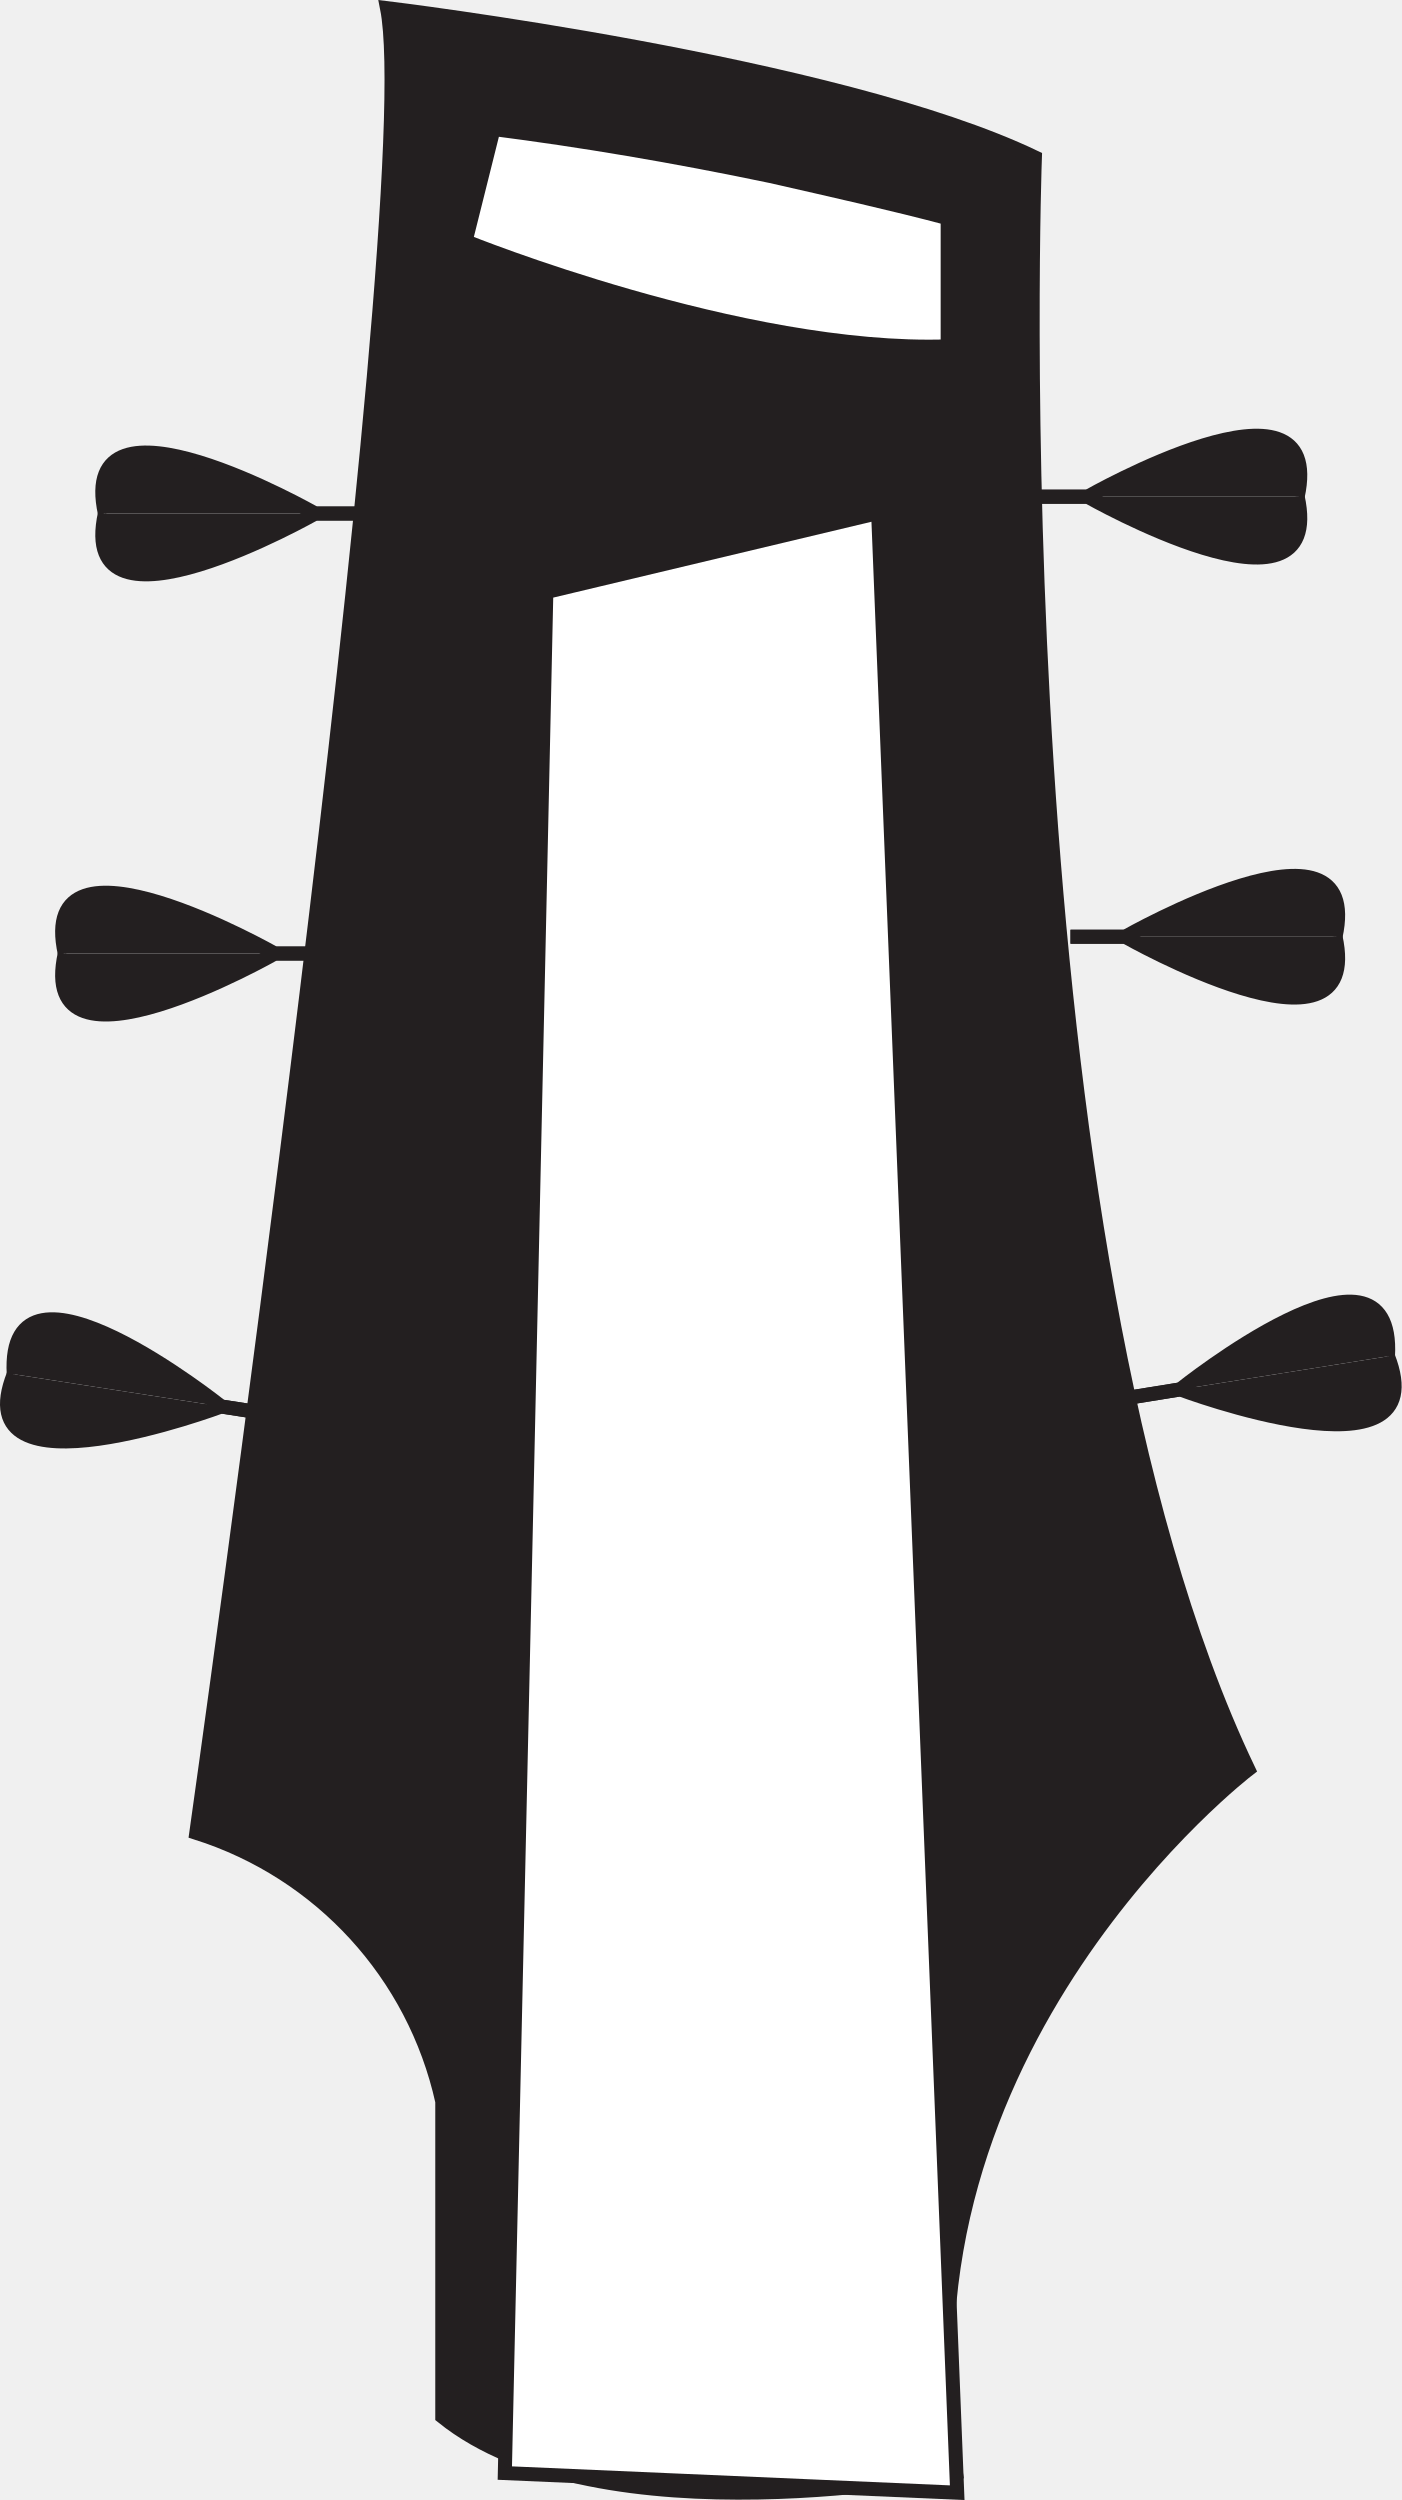
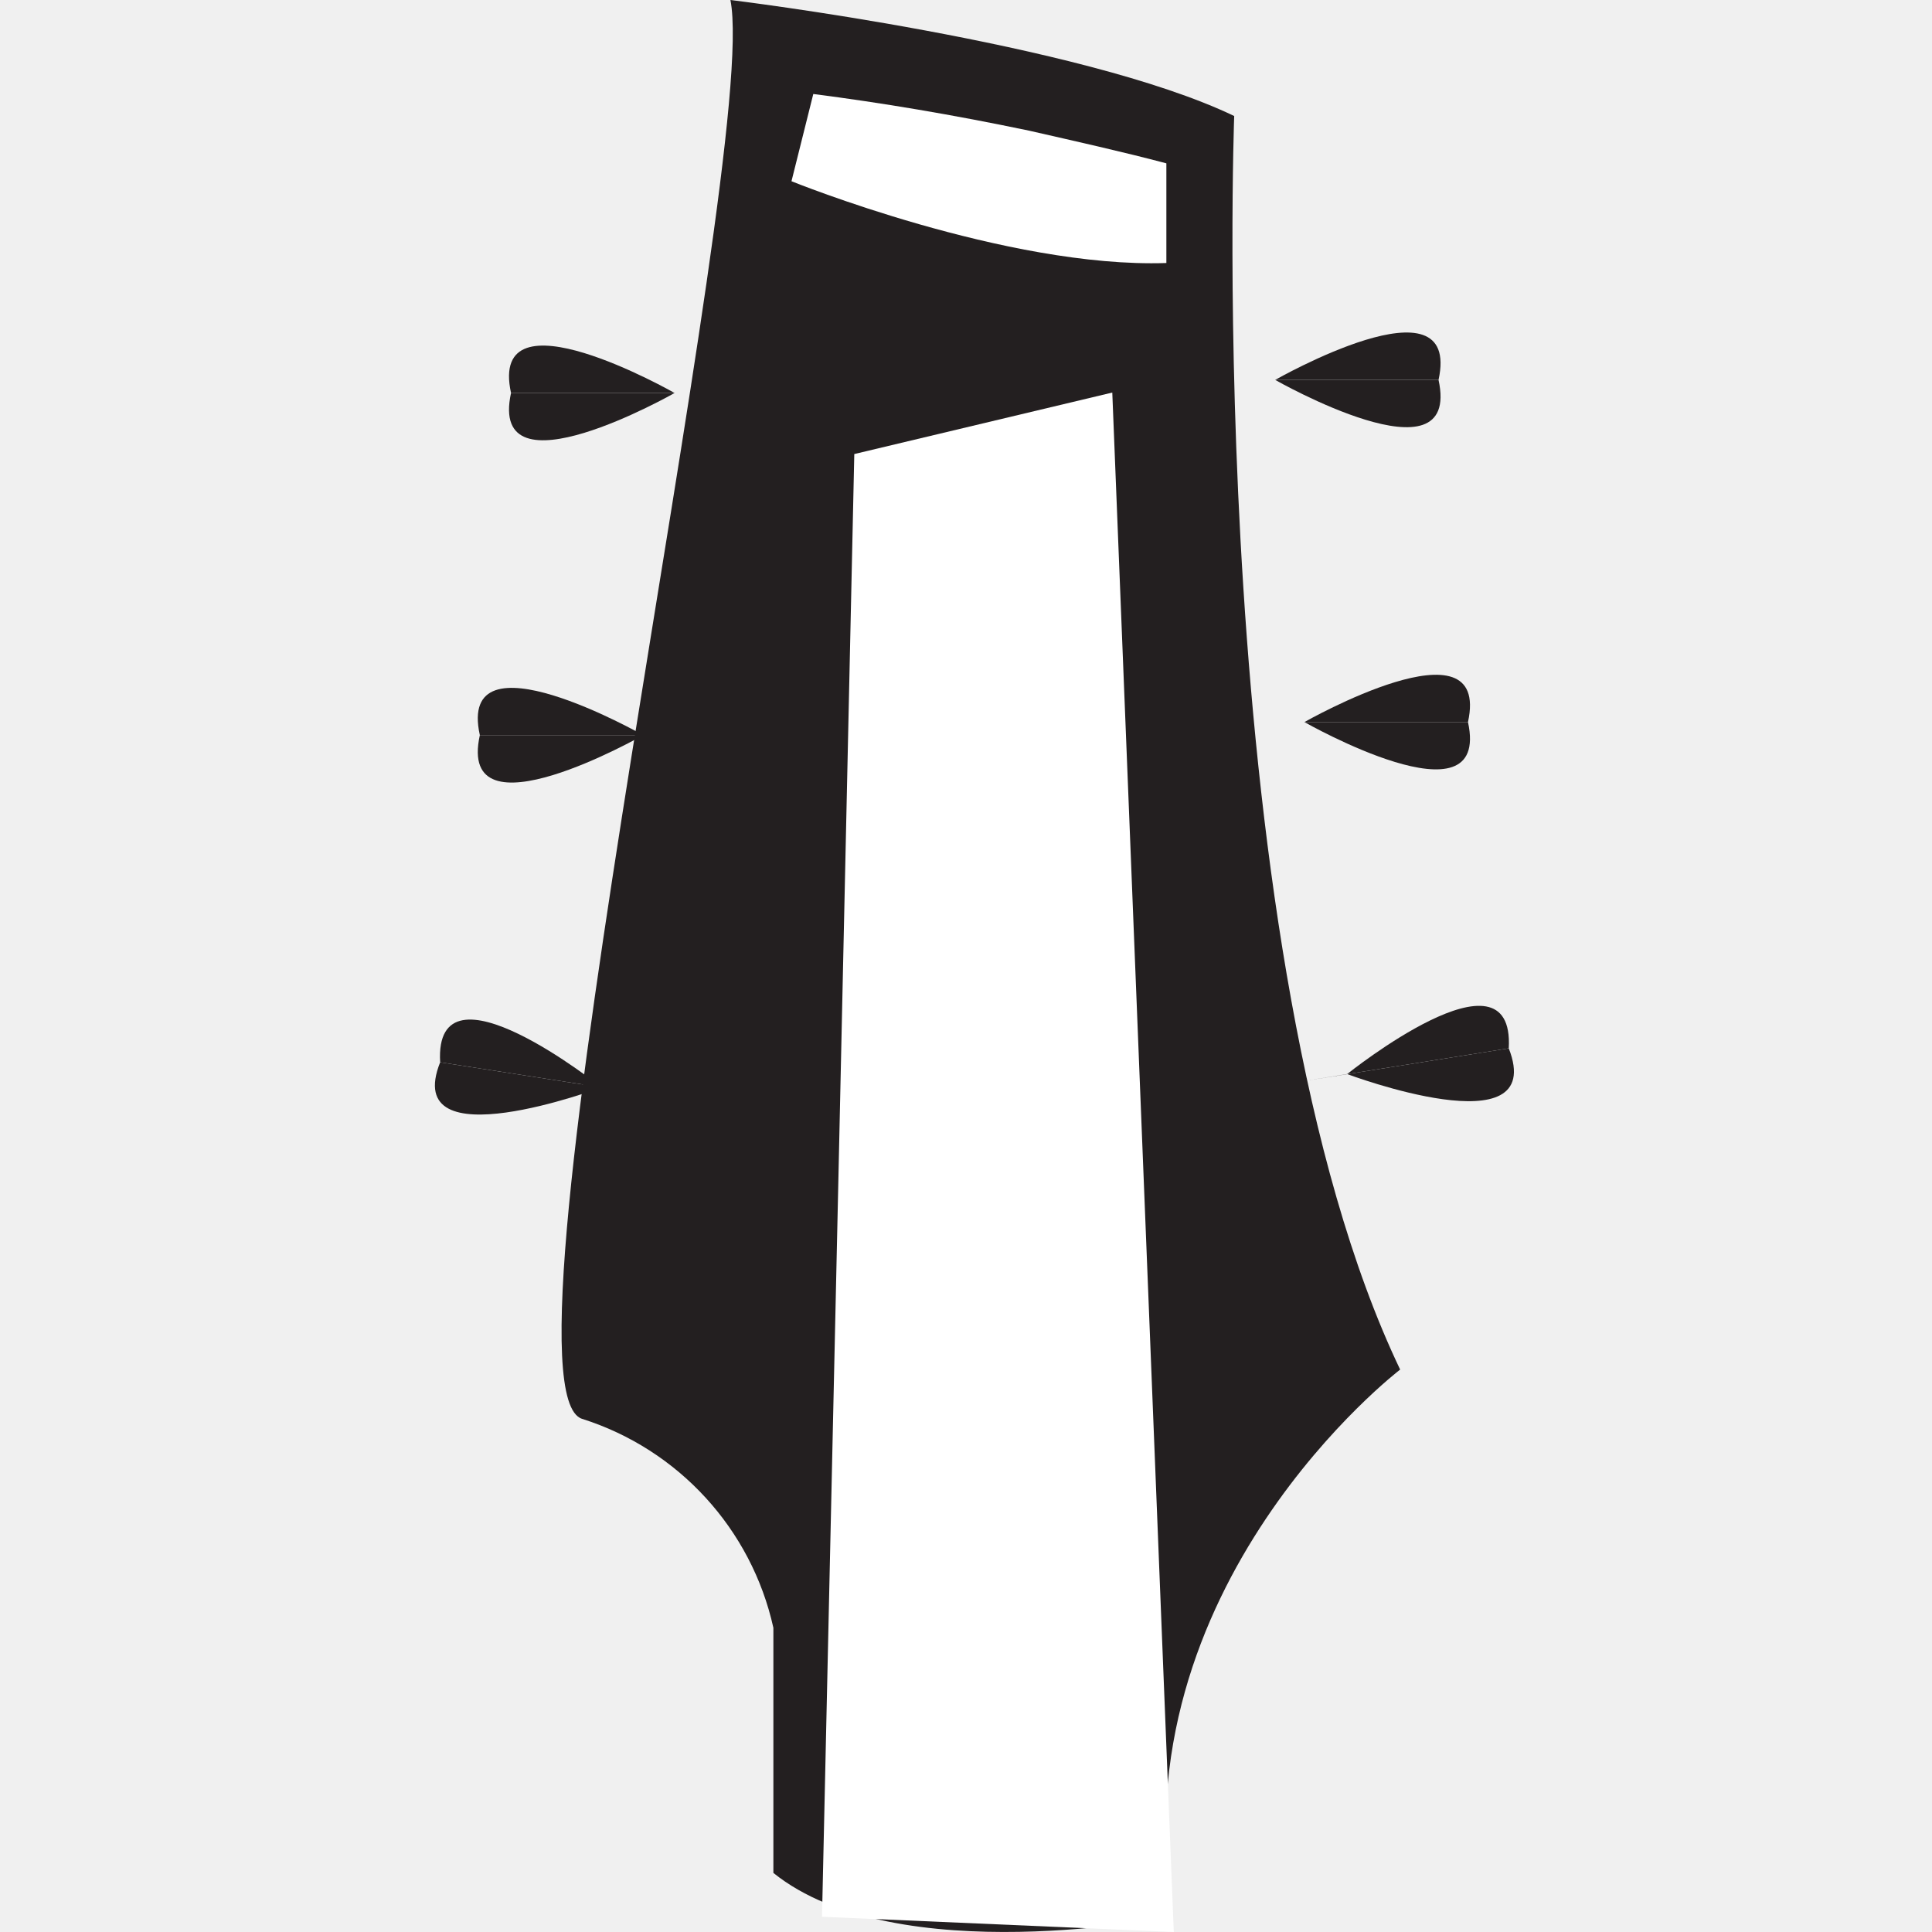
- <svg xmlns="http://www.w3.org/2000/svg" id="guitar3" viewBox="0 0 49.98 89.14">
-   <defs>
-     <style>.cls-1{fill:#231f20;}.cls-1,.cls-2{stroke:#231f20;stroke-miterlimit:10;stroke-width:0.5px;}.cls-2{fill:#fff;}</style>
-   </defs>
-   <path class="cls-1" d="M34.08,88.17s-12.68,2.54-18.31-2V74.93A13,13,0,0,0,7,65.35S15.2,7.36,13.8.29c0,0,16.06,1.94,23.1,5.32,0,0-1.41,38.61,7.61,57.48C44.51,63.09,31.55,73,34.08,88.17Z" />
-   <path class="cls-2" d="M17.6,4.6l-1,4s9.86,4,17.19,3.75V7.78c-2-.53-4.11-1-6.3-1.5C24,5.55,20.72,5,17.6,4.6Z" />
-   <path class="cls-1" d="M13.19,18.31H11.24s-8.57,4.88-7.5,0" />
-   <path class="cls-1" d="M13.19,18.31H11.24s-8.57-4.89-7.5,0" />
-   <path class="cls-1" d="M11.8,34h-2s-8.57,4.89-7.49,0" />
-   <path class="cls-1" d="M11.8,34h-2s-8.57-4.88-7.49,0" />
-   <path class="cls-1" d="M9.82,50.45l-1.93-.3S-1.34,53.61.49,49" />
-   <path class="cls-1" d="M9.82,50.45l-1.93-.3S.2,44,.49,49" />
-   <path class="cls-1" d="M36.78,17.71h2s8.56,4.88,7.49,0" />
-   <path class="cls-1" d="M36.78,17.71h2s8.56-4.89,7.49,0" />
-   <path class="cls-1" d="M38.17,33.4h1.95s8.57,4.88,7.5,0" />
-   <path class="cls-1" d="M38.17,33.4h1.95s8.57-4.88,7.5,0" />
-   <path class="cls-1" d="M40.16,49.85l1.92-.31s9.23,3.47,7.41-1.18" />
-   <path class="cls-1" d="M40.16,49.85l1.92-.31s7.69-6.17,7.41-1.18" />
-   <path class="cls-2" d="M18,88.18q.75-33.53,1.48-67.07l11.83-2.82,2.82,70.59Z" />
+ <svg xmlns="http://www.w3.org/2000/svg" width="100%" height="100%" viewBox="0 0 90 90" version="1.1" xml:space="preserve" style="fill-rule:evenodd;clip-rule:evenodd;stroke-linejoin:round;stroke-miterlimit:2;">
+   <g transform="matrix(1.01592,0,0,1.01592,20.006,-0.294616)">
+     <path d="M34.08,88.17C34.08,88.17 21.4,90.71 15.77,86.17L15.77,74.93C14.767,70.406 11.418,66.748 7,65.35C2.582,63.952 15.2,7.36 13.8,0.29C13.8,0.29 29.86,2.23 36.9,5.61C36.9,5.61 35.49,44.22 44.51,63.09C44.51,63.09 31.55,73 34.08,88.17Z" style="fill:rgb(35,31,32);fill-rule:nonzero;" />
+   </g>
+   <g transform="matrix(1.01592,0,0,1.01592,20.006,-0.294616)">
+     <path d="M17.6,4.6L16.6,8.6C16.6,8.6 26.46,12.6 33.79,12.35L33.79,7.78C31.79,7.25 29.68,6.78 27.49,6.28C24,5.55 20.72,5 17.6,4.6Z" style="fill:white;fill-rule:nonzero;" />
+   </g>
+   <g transform="matrix(1.01592,0,0,1.01592,20.006,-0.294616)">
+     <path d="M13.19,18.31L11.24,18.31C11.24,18.31 2.67,23.19 3.74,18.31" style="fill:rgb(35,31,32);fill-rule:nonzero;" />
+   </g>
+   <g transform="matrix(1.01592,0,0,1.01592,20.006,-0.294616)">
+     <path d="M13.19,18.31L11.24,18.31C11.24,18.31 2.67,13.42 3.74,18.31" style="fill:rgb(35,31,32);fill-rule:nonzero;" />
+   </g>
+   <g transform="matrix(1.01592,0,0,1.01592,20.006,-0.294616)">
+     <path d="M11.8,34L9.8,34C9.8,34 1.23,38.89 2.31,34" style="fill:rgb(35,31,32);fill-rule:nonzero;" />
+   </g>
+   <g transform="matrix(1.01592,0,0,1.01592,20.006,-0.294616)">
+     <path d="M11.8,34L9.8,34C9.8,34 1.23,29.12 2.31,34" style="fill:rgb(35,31,32);fill-rule:nonzero;" />
+   </g>
+   <g transform="matrix(1.01592,0,0,1.01592,20.006,-0.294616)">
+     <path d="M9.82,50.45L7.89,50.15C7.89,50.15 -1.34,53.61 0.49,49" style="fill:rgb(35,31,32);fill-rule:nonzero;" />
+   </g>
+   <g transform="matrix(1.01592,0,0,1.01592,20.006,-0.294616)">
+     <path d="M9.82,50.45L7.89,50.15C7.89,50.15 0.2,44 0.49,49" style="fill:rgb(35,31,32);fill-rule:nonzero;" />
+   </g>
+   <g transform="matrix(1.01592,0,0,1.01592,20.006,-0.294616)">
+     <path d="M36.78,17.71L38.78,17.71C38.78,17.71 47.34,22.59 46.27,17.71" style="fill:rgb(35,31,32);fill-rule:nonzero;" />
+   </g>
+   <g transform="matrix(1.01592,0,0,1.01592,20.006,-0.294616)">
+     <path d="M36.78,17.71L38.78,17.71C38.78,17.71 47.34,12.82 46.27,17.71" style="fill:rgb(35,31,32);fill-rule:nonzero;" />
+   </g>
+   <g transform="matrix(1.01592,0,0,1.01592,20.006,-0.294616)">
+     <path d="M38.17,33.4L40.12,33.4C40.12,33.4 48.69,38.28 47.62,33.4" style="fill:rgb(35,31,32);fill-rule:nonzero;" />
+   </g>
+   <g transform="matrix(1.01592,0,0,1.01592,20.006,-0.294616)">
+     <path d="M38.17,33.4L40.12,33.4C40.12,33.4 48.69,28.52 47.62,33.4" style="fill:rgb(35,31,32);fill-rule:nonzero;" />
+   </g>
+   <g transform="matrix(1.01592,0,0,1.01592,20.006,-0.294616)">
+     <path d="M40.16,49.85L42.08,49.54C42.08,49.54 51.31,53.01 49.49,48.36" style="fill:rgb(35,31,32);fill-rule:nonzero;" />
+   </g>
+   <g transform="matrix(1.01592,0,0,1.01592,20.006,-0.294616)">
+     <path d="M40.16,49.85L42.08,49.54C42.08,49.54 49.77,43.37 49.49,48.36" style="fill:rgb(35,31,32);fill-rule:nonzero;" />
+   </g>
+   <g transform="matrix(1.01592,0,0,1.01592,20.006,-0.294616)">
+     <path d="M18,88.18C18.5,65.827 18.993,43.47 19.48,21.11L31.31,18.29L34.13,88.88L18,88.18Z" style="fill:white;fill-rule:nonzero;" />
+   </g>
</svg>
